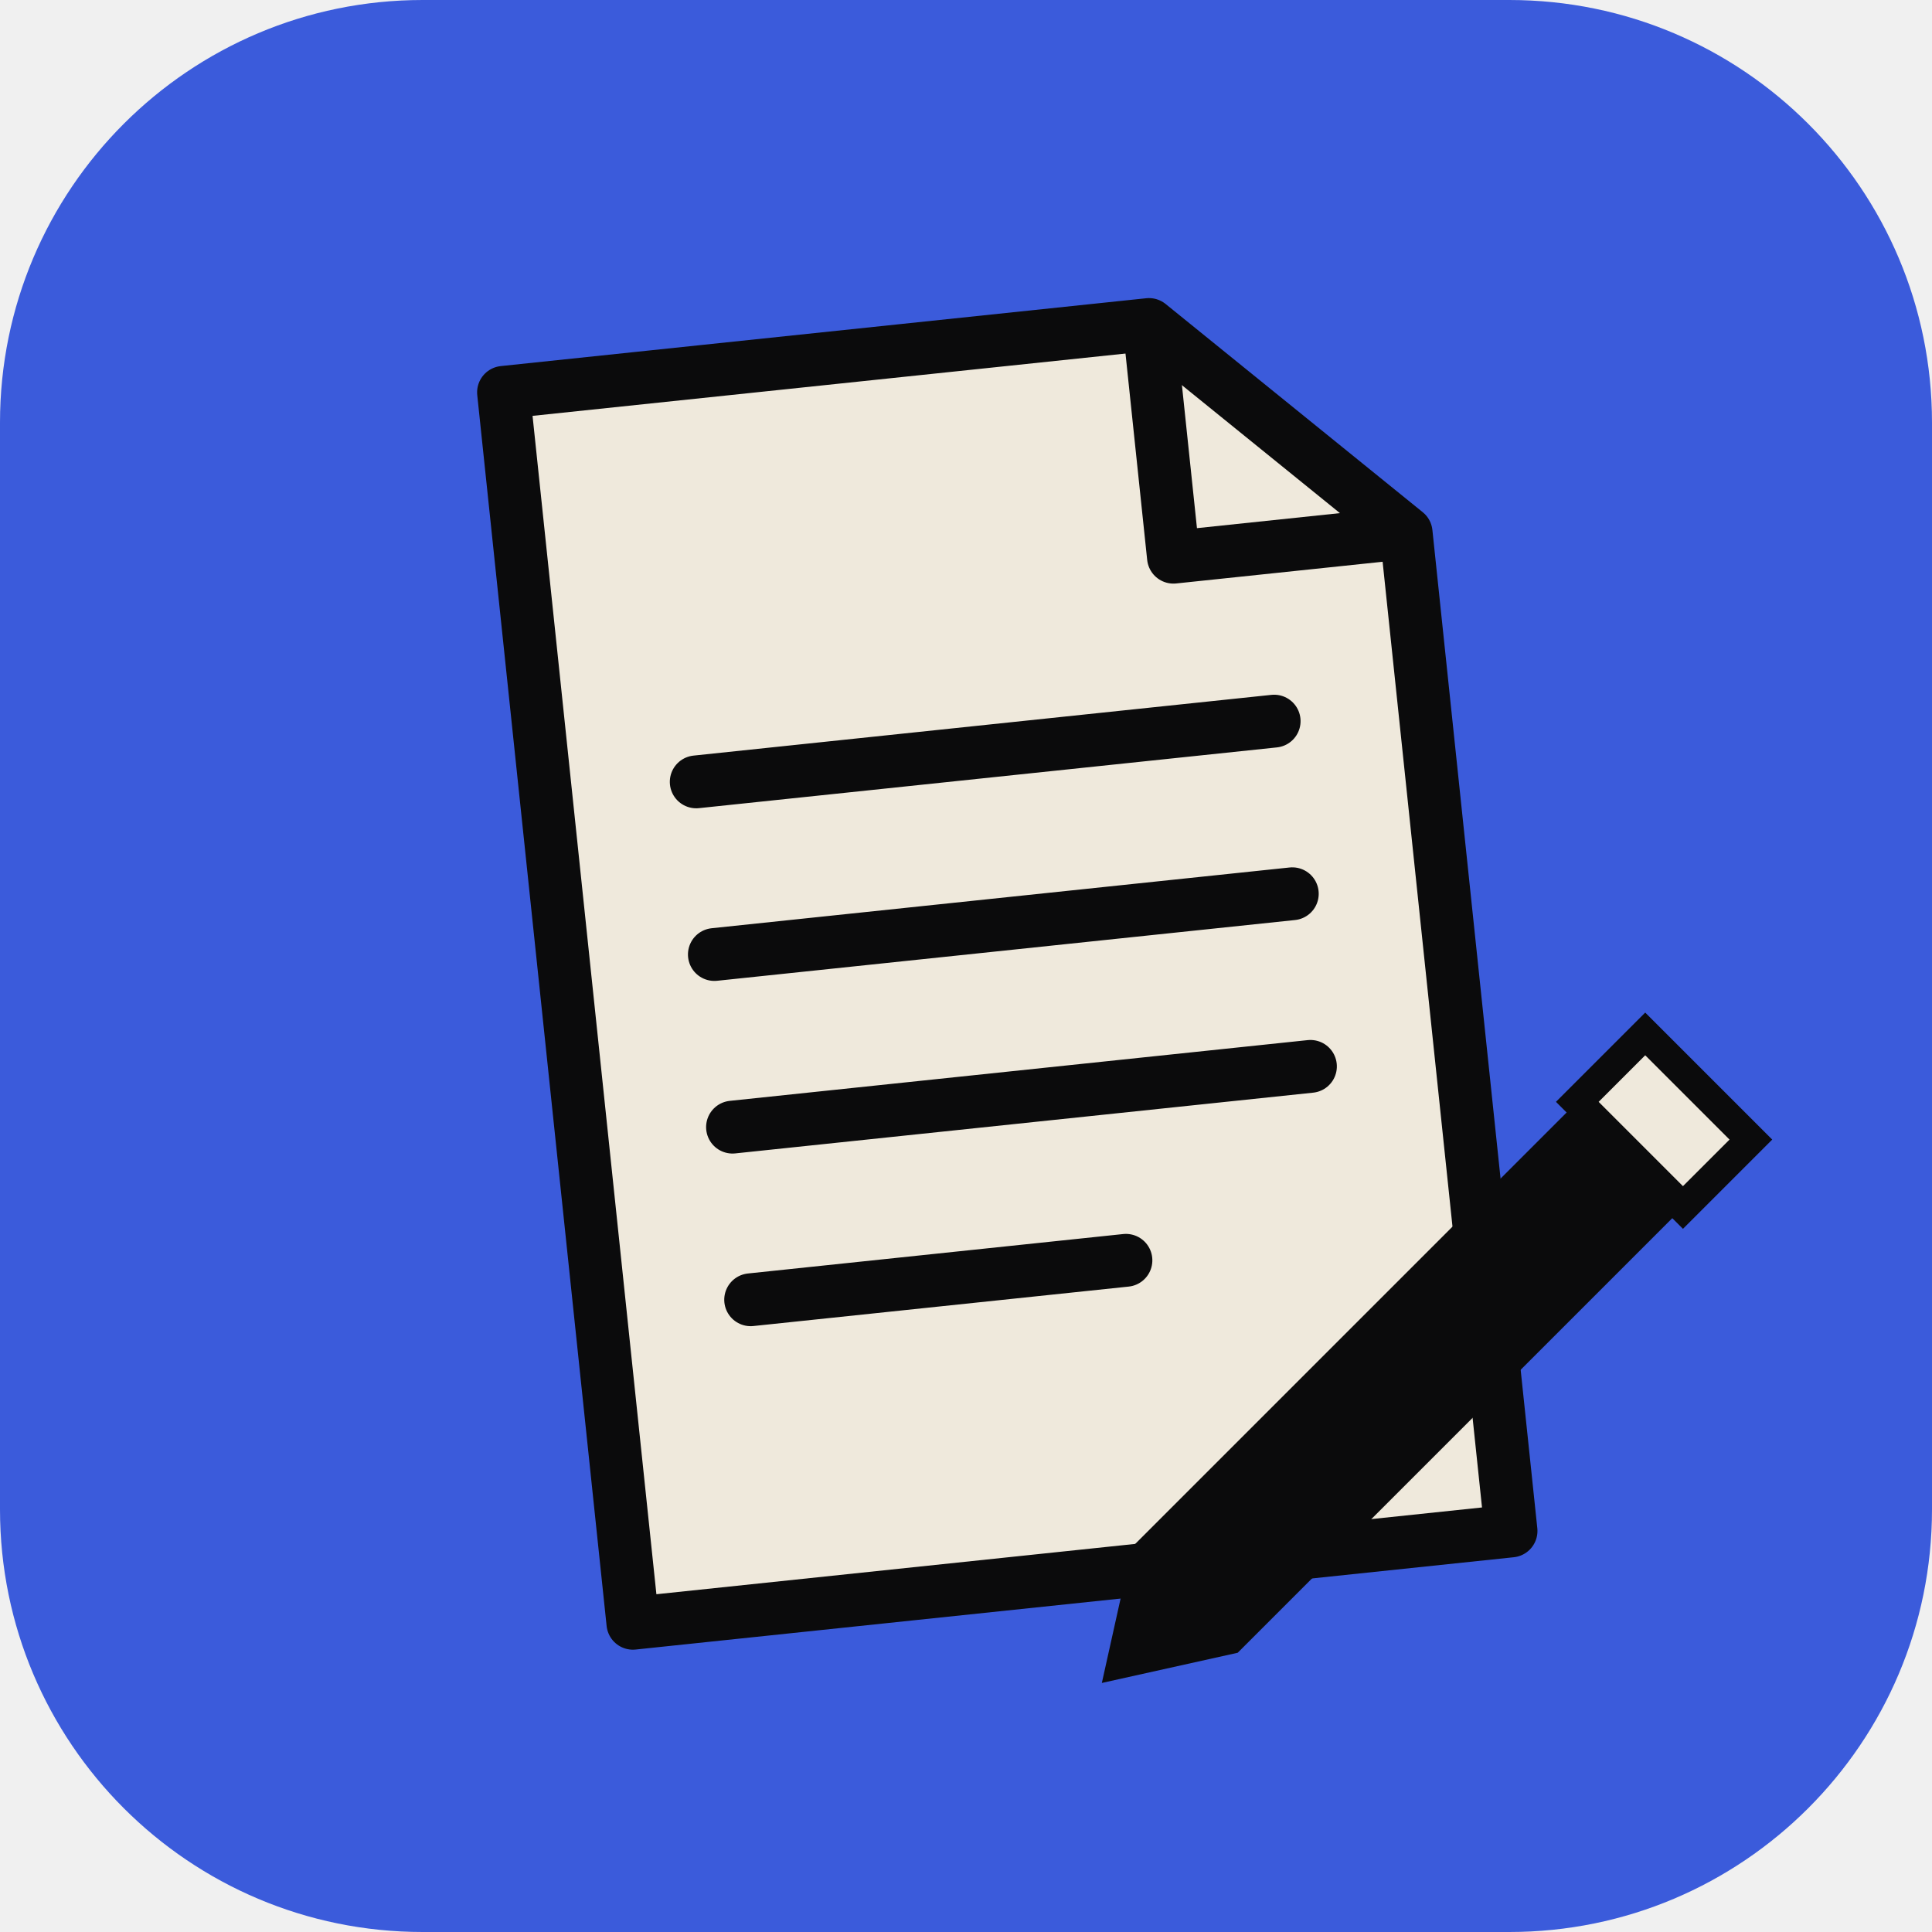
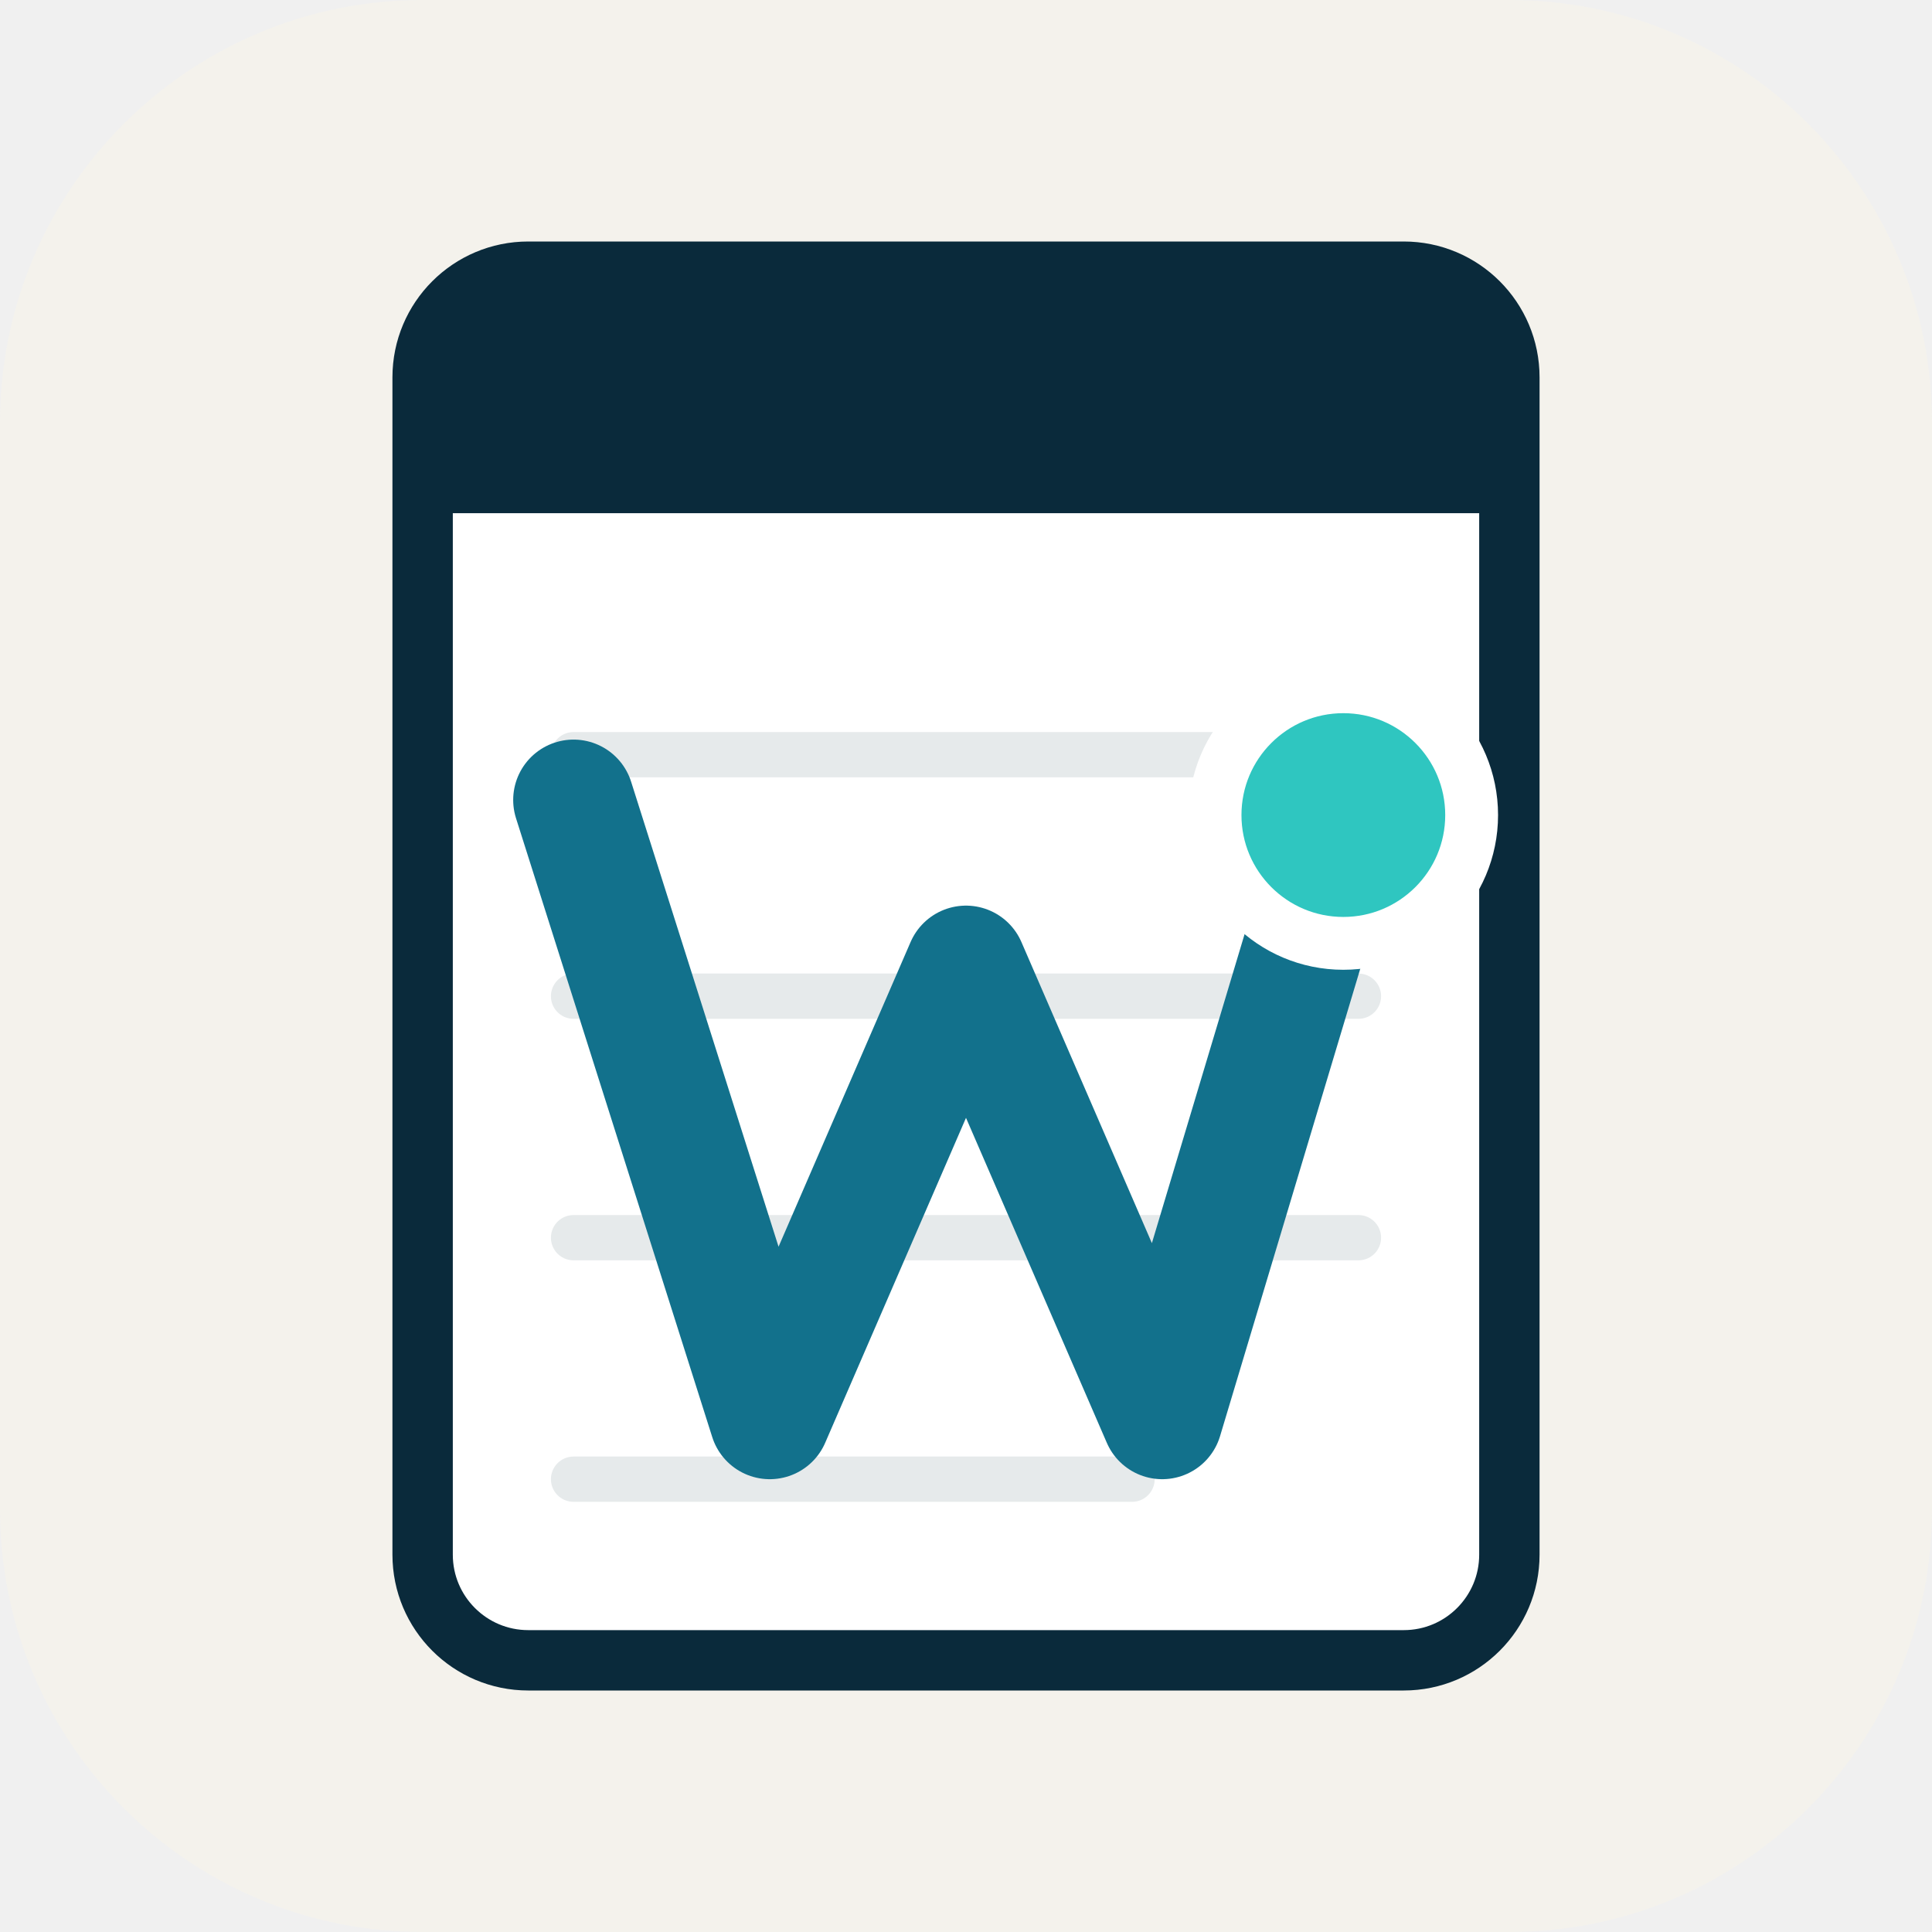
- <svg xmlns="http://www.w3.org/2000/svg" viewBox="0 0 512 512">
-   <rect width="512" height="512" rx="112" fill="#3B5BDB" />
-   <g transform="rotate(-6 256 256)">
-     <path d="M150 92 H322 L384 154 V420 H150 Z" fill="#efe9dc" stroke="#0b0b0c" stroke-width="14" stroke-linejoin="round" />
-     <path d="M322 92 V154 H384" fill="none" stroke="#0b0b0c" stroke-width="14" stroke-linejoin="round" />
-     <g stroke="#0b0b0c" stroke-width="14" stroke-linecap="round">
-       <line x1="190" y1="200" x2="344" y2="200" />
-       <line x1="190" y1="246" x2="344" y2="246" />
-       <line x1="190" y1="292" x2="344" y2="292" />
-       <line x1="190" y1="338" x2="290" y2="338" />
-     </g>
-   </g>
-   <path d="M300 410 L418 292 L446 320 L328 438 L292 446 Z" fill="#0b0b0c" />
-   <path d="M418 292 L436 274 L464 302 L446 320 Z" fill="#efe9dc" stroke="#0b0b0c" stroke-width="8" />
+ <svg xmlns="http://www.w3.org/2000/svg" viewBox="0 0 512 512" width="512" height="512">
+   <rect width="512" height="512" rx="112" fill="#F4F2EC" />
+   <rect x="112" y="72" width="288" height="368" rx="28" fill="#FFFFFF" />
+   <path d="M112 100 A28 28 0 0 1 140 72 H372 A28 28 0 0 1 400 100 V136 H112 Z" fill="#0A2A3B" />
+   <path d="M152 200 H360 M152 264 H360 M152 328 H360 M152 392 H300" fill="none" stroke="#E6EAEB" stroke-width="12" stroke-linecap="round" />
+   <rect x="112" y="72" width="288" height="368" rx="28" fill="none" stroke="#0A2A3B" stroke-width="16" />
+   <polyline points="152,212 204,376 256,256 308,376 356,216" fill="none" stroke="#12718C" stroke-width="32" stroke-linecap="round" stroke-linejoin="round" />
+   <circle cx="356" cy="216" r="34" fill="#2FC6C0" stroke="#FFFFFF" stroke-width="14" />
</svg>
